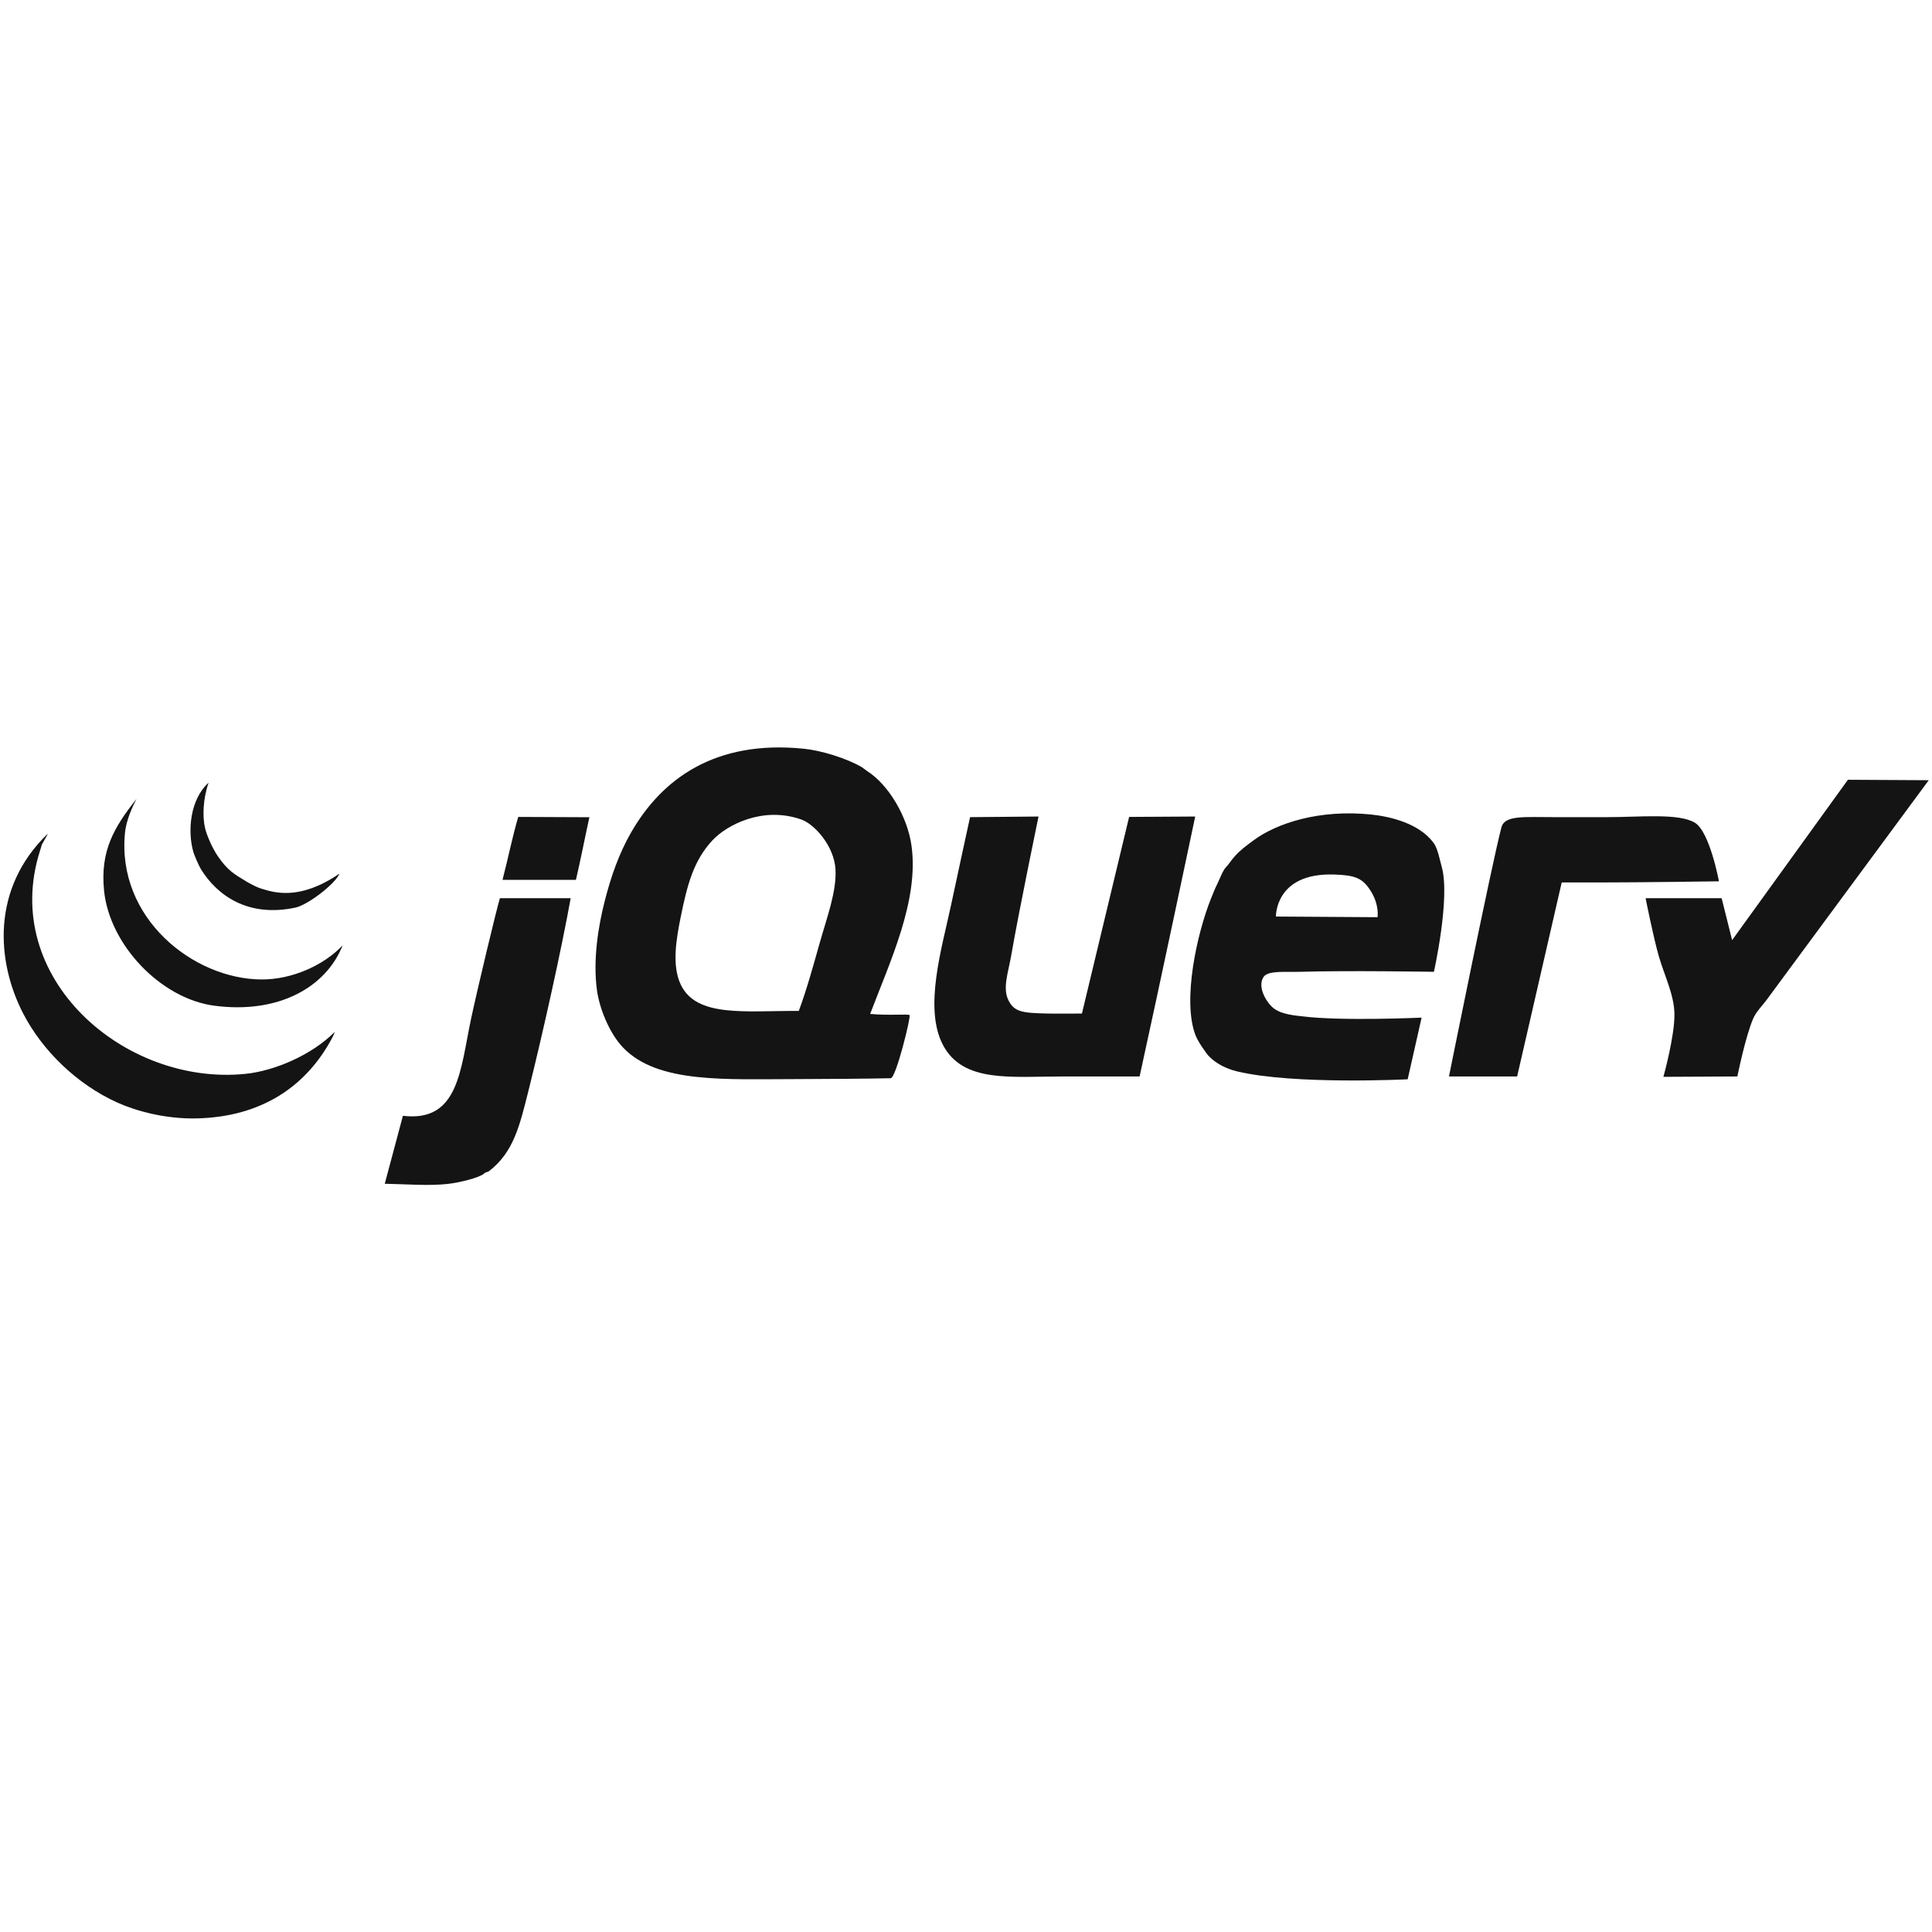
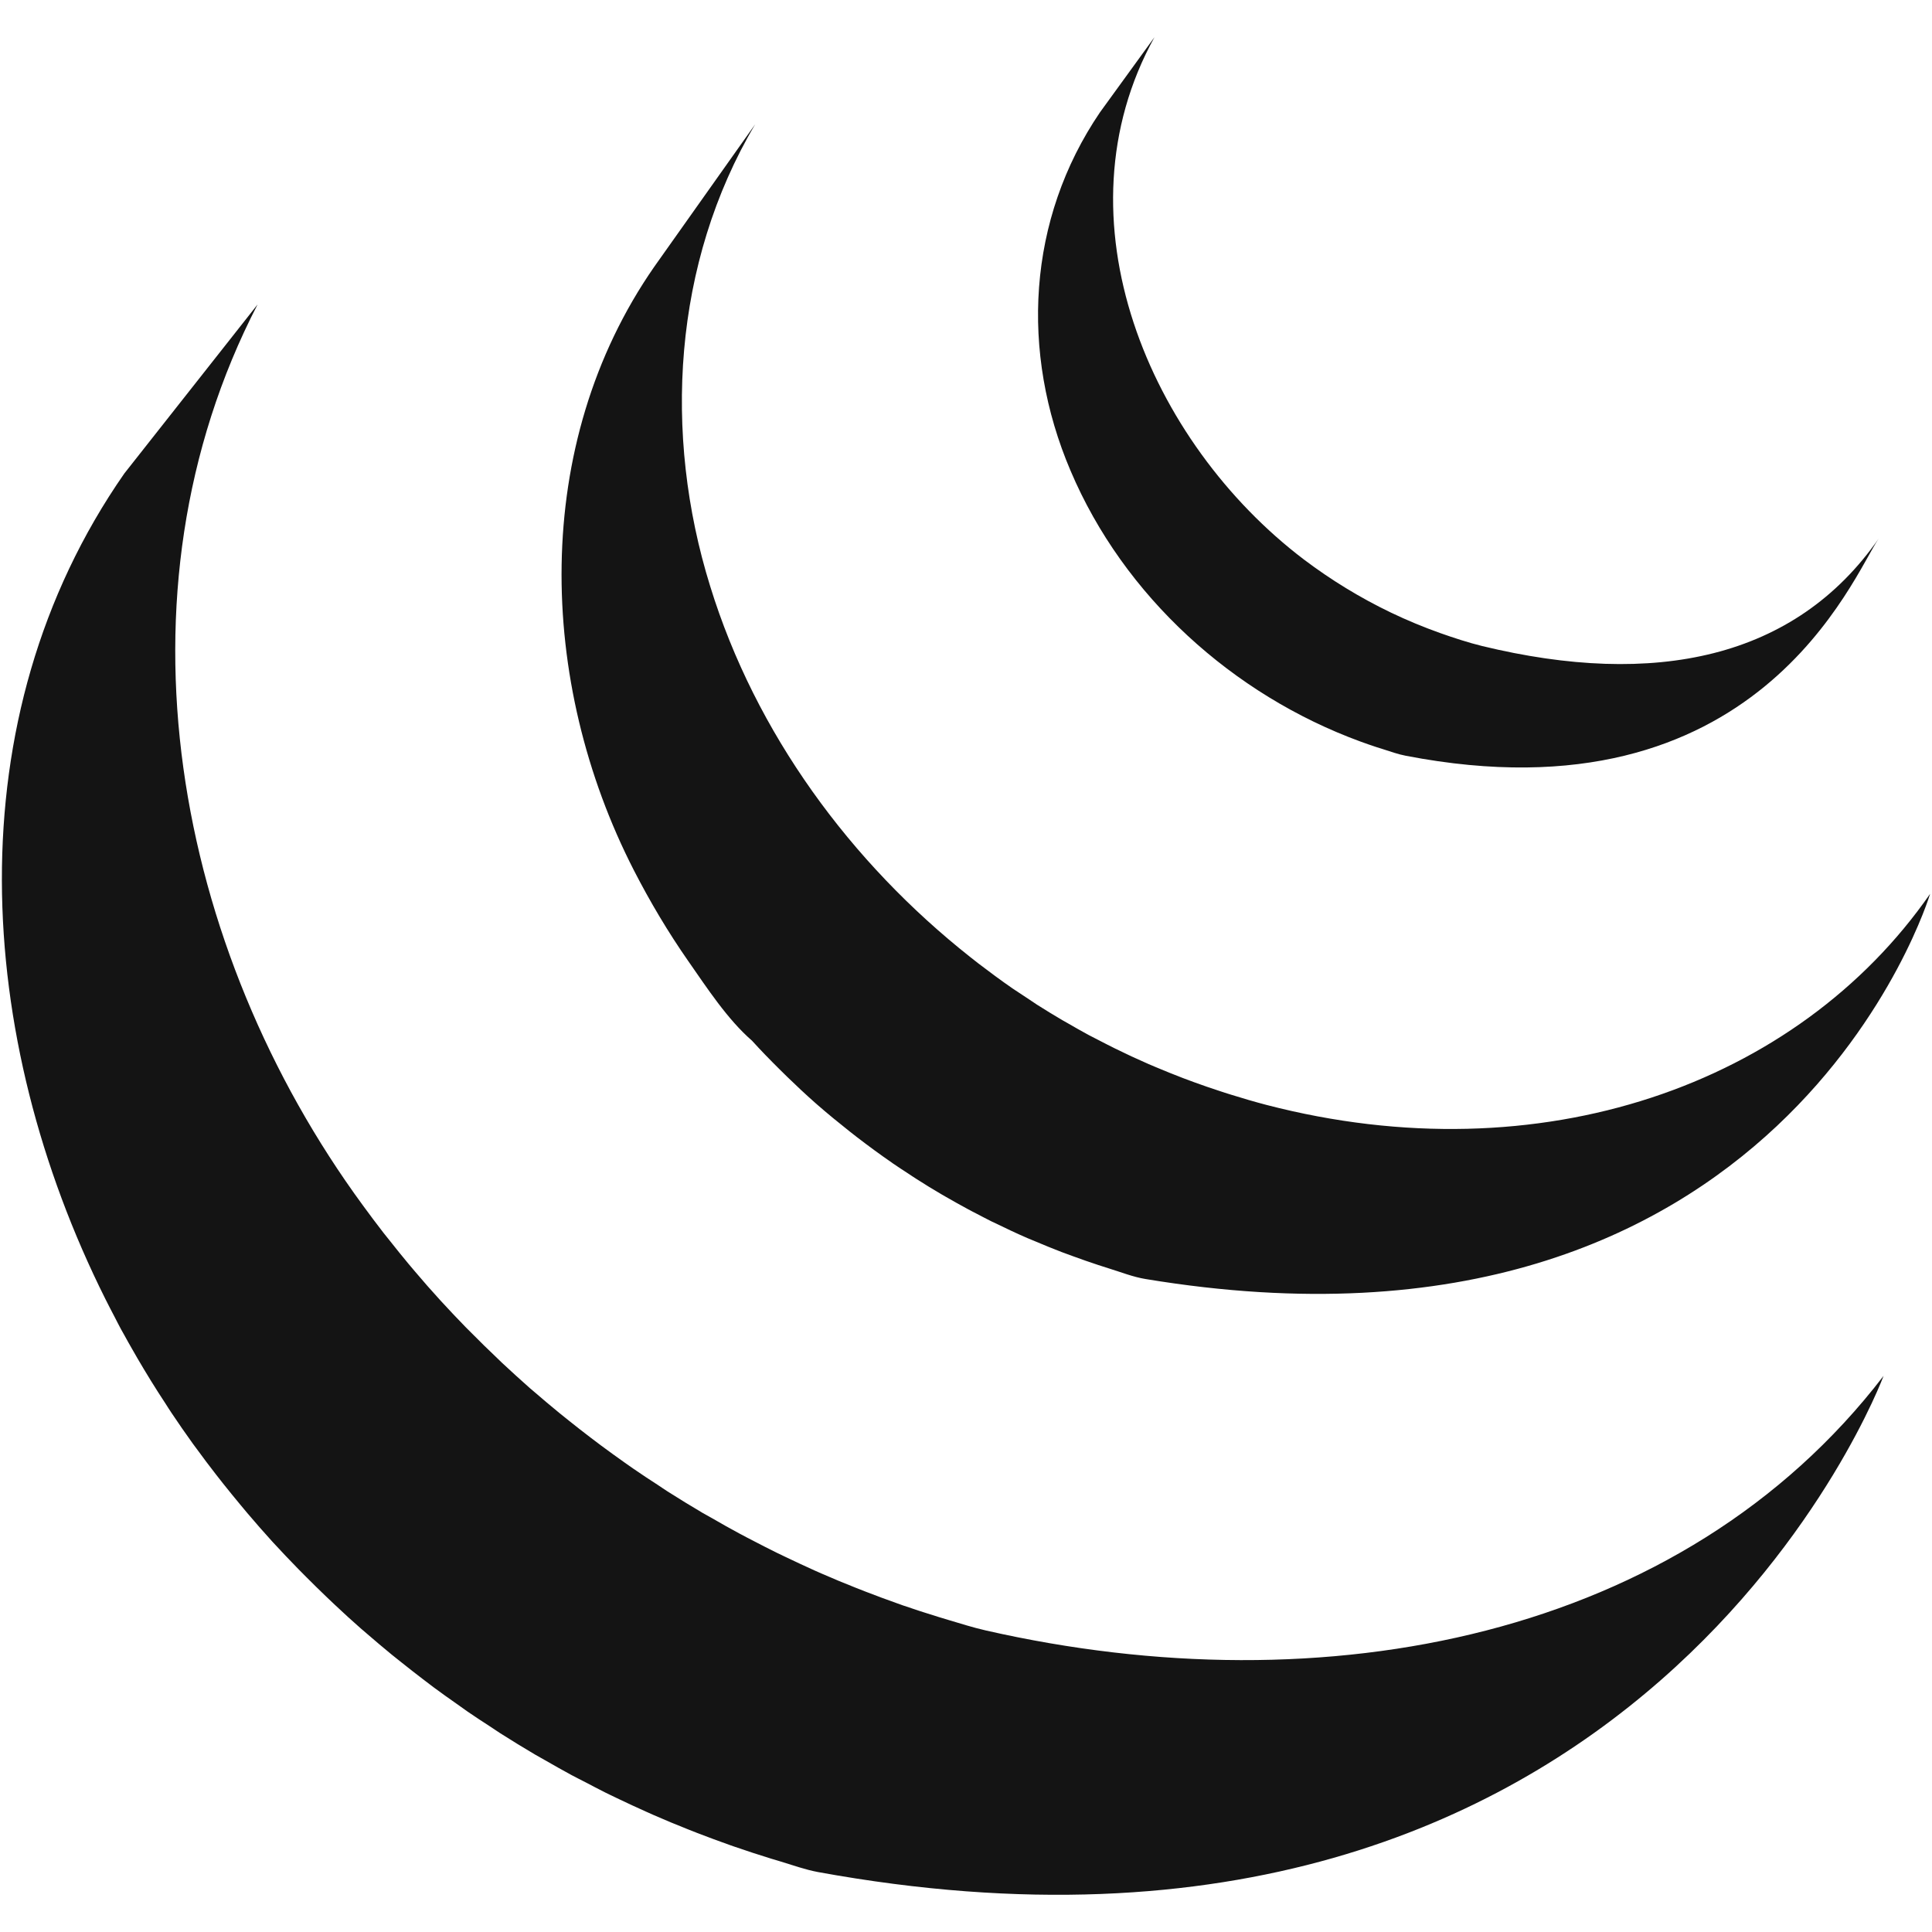
- <svg xmlns="http://www.w3.org/2000/svg" viewBox="0 -198 512 512" version="1.1" fill="#141414">
-   <path d="M489.718,8.646 L511.139,8.764 C511.139,8.764 471.314,62.728 468.062,67.126 C467.006,68.55 465.401,70.086 464.588,71.99 C462.531,76.776 460.419,87.275 460.419,87.275 L440.82,87.373 C440.82,87.373 443.87,76.429 443.744,70.6 C443.633,65.508 441.034,60.422 439.576,55.315 C438.102,50.146 436.101,40.029 436.101,40.029 L456.251,40.029 L459.03,51.146 L489.718,8.646" />
-   <path d="M449.157,20.027 C453.11,22.41 455.536,35.556 455.536,35.556 C455.536,35.556 434.852,35.861 423.596,35.861 L413.869,35.861 L402.057,87.275 L383.993,87.275 C383.993,87.275 395.235,31.401 397.889,21.271 C398.75,17.992 403.781,18.554 412.278,18.554 L425.847,18.554 C434.609,18.554 444.85,17.435 449.157,20.027" />
-   <path d="M365.06,45.067 C365.06,45.067 365.623,41.766 363.149,37.945 C361.037,34.687 359.086,33.929 353.527,33.756 C337.832,33.262 338.137,44.893 338.137,44.893 L365.06,45.067 L365.06,45.067 Z M382.082,31.748 C384.383,40.044 379.998,59.539 379.998,59.539 C379.998,59.539 357.104,59.157 344.564,59.539 C340.665,59.658 335.998,59.115 334.837,60.929 C333.204,63.471 335.434,67.384 337.324,69.037 C339.499,70.94 343.736,71.156 345.259,71.35 C355.437,72.643 376.74,71.684 376.74,71.684 L373.05,88.025 C373.05,88.025 342.946,89.533 327.889,85.94 C324.916,85.232 322.129,83.801 320.246,81.772 C319.732,81.217 319.287,80.46 318.8,79.806 C318.412,79.284 317.28,77.569 316.772,76.213 C313.333,67.049 317.175,49.492 320.941,40.085 C321.378,38.994 321.927,37.612 322.505,36.437 C323.227,34.972 323.838,33.318 324.415,32.442 C324.803,31.838 325.284,31.449 325.687,30.879 C326.152,30.205 326.693,29.552 327.194,28.969 C328.583,27.357 330.161,26.217 332.058,24.801 C338.331,20.103 349.684,16.456 363.323,17.852 C368.458,18.38 376.212,20.214 379.998,25.495 C381.012,26.906 381.513,29.705 382.082,31.748 L382.082,31.748 L382.082,31.748 Z" />
-   <path d="M299.229,18.491 L316.745,18.387 C316.745,18.387 306.983,64.694 302.008,87.275 L281.859,87.275 C267.776,87.275 255.235,89.019 249.899,78.937 C244.723,69.148 249.663,53.05 251.983,42.113 C253.623,34.374 257.077,18.554 257.077,18.554 L275.225,18.387 C275.225,18.387 270.097,43.017 267.963,55.315 C267.199,59.72 265.623,63.868 267.269,67.126 C268.832,70.225 271.021,70.447 277.69,70.6 C279.803,70.649 286.723,70.6 286.723,70.6 L299.229,18.491" />
-   <path d="M217.244,51.84 C219.078,45.324 221.753,38.258 221.413,32.386 C221.045,26.106 215.779,20.388 212.381,19.186 C202.147,15.573 192.566,20.624 188.758,24.744 C183.832,30.08 182.164,36.313 180.42,44.893 C179.122,51.264 178.058,57.989 180.42,62.957 C184.602,71.74 197.644,69.822 211.686,69.906 C213.77,64.32 215.493,58.045 217.244,51.84 L217.244,51.84 L217.244,51.84 Z M241.562,26.134 C243.563,40.682 235.886,56.74 230.598,70.704 C235.99,71.191 240.715,70.629 241.055,71.031 C241.409,71.552 237.441,87.699 236.058,87.74 C231.779,87.852 217.599,87.97 211.686,87.97 C192.391,87.97 174.341,89.227 165.136,79.633 C161.398,75.735 158.813,69.05 158.187,64.347 C157.145,56.496 158.451,47.852 160.272,40.725 C161.919,34.29 164.03,28.218 167.22,22.659 C175.328,8.507 189.432,-1.998 213.075,0.427 C217.661,0.899 224.247,2.907 228.361,5.29 C228.645,5.457 229.64,6.249 229.868,6.388 C235.427,9.925 240.492,18.366 241.562,26.134 L241.562,26.134 L241.562,26.134 Z" />
-   <path d="M156.193,18.574 C155.026,23.889 153.859,29.914 152.629,35.166 L133.175,35.166 C134.682,29.344 135.836,23.556 137.344,18.491 C143.569,18.491 149.357,18.574 156.193,18.574" />
-   <path d="M132.48,40.029 L151.239,40.029 C148.787,53.606 143.931,75.505 140.123,90.749 C137.74,100.288 136.149,107.25 129.701,112.287 C129.124,112.739 128.792,112.524 128.312,112.982 C127.123,114.115 121.627,115.429 118.585,115.761 C113.638,116.297 108.045,115.831 101.965,115.706 C103.556,109.891 105.356,102.908 106.774,97.697 C121.593,99.49 121.969,85.482 124.838,71.99 C126.498,64.194 131.529,43.156 132.48,40.029" />
-   <g transform="translate(0, 8.827586)">
-     <path d="M88.708,66.637 L88.306,67.678 C81.455,81.018 69.317,89.203 52.003,89.564 C43.909,89.73 36.197,87.654 31.159,85.395 C20.287,80.511 11.142,71.451 6.148,61.773 C-1.016,47.898 -2.308,28.596 12.588,14.18 C12.818,14.18 10.781,17.306 11.011,17.306 L10.601,18.64 C-0.133,52.247 32.938,81.046 65.086,77.752 C72.812,76.961 82.664,72.73 88.708,66.637" />
-     <path d="M69.254,52.74 C77.342,52.796 85.79,49.016 90.793,43.708 C86.416,54.818 73.744,61.96 56.749,59.688 C42.52,57.784 28.964,43.465 27.568,29.117 C26.547,18.675 30.186,12.443 36.183,4.884 C34.099,8.837 33.32,11.887 33.126,13.832 C30.848,36.42 51.17,52.622 69.254,52.74" />
-     <path d="M89.981,24.685 C88.723,27.569 81.484,33.015 78.287,33.696 C65.628,36.392 57.521,30.389 53.274,23.559 C52.643,22.538 51.476,19.752 51.267,19.043 C49.62,13.443 50.377,4.974 55.29,0.589 C53.81,4.758 53.594,9.6 54.373,12.748 C54.845,14.652 56.283,17.974 57.722,20.064 C60.34,23.872 62.001,24.797 65.364,26.818 C66.879,27.728 68.504,28.458 69.206,28.659 C72.395,29.597 79.128,32.071 89.981,24.685" />
-   </g>
+ <svg xmlns="http://www.w3.org/2000/svg" version="1.1" viewBox="0 0 512 512" enable-background="new 0 0 512 512" xml:space="preserve" fill="#141414">
+   <path display="inline" d="M499.161,364.63c0,0-63.554,171.386-282.354,131.488c-3.443-0.641-6.745-1.838-10.089-2.849 c-0.782-0.229-1.572-0.479-2.354-0.703c-3.285-1.022-6.537-2.07-9.769-3.197c-0.37-0.129-0.723-0.25-1.098-0.383 c-2.944-1.035-5.872-2.134-8.762-3.244c-0.757-0.295-1.51-0.582-2.263-0.89c-3.114-1.23-6.212-2.516-9.277-3.859 c-0.565-0.249-1.11-0.499-1.684-0.752c-2.683-1.193-5.332-2.429-7.959-3.685c-0.682-0.346-1.368-0.666-2.055-0.99 c-0.374-0.187-0.777-0.374-1.16-0.565c-1.696-0.848-3.352-1.729-5.023-2.604c-1.289-0.665-2.599-1.313-3.88-2 c-2.366-1.289-4.699-2.599-7.02-3.938c-0.861-0.491-1.73-0.965-2.583-1.46c-3.152-1.854-6.271-3.78-9.344-5.727 c-0.869-0.557-1.729-1.147-2.586-1.722c-2.004-1.297-4.009-2.595-5.972-3.95c-0.208-0.142-0.407-0.291-0.611-0.437 c-0.761-0.516-1.484-1.044-2.241-1.593c-2.071-1.439-4.121-2.911-6.15-4.408c-0.981-0.74-1.959-1.484-2.932-2.229 c-1.838-1.402-3.667-2.837-5.481-4.284c-0.902-0.723-1.817-1.438-2.719-2.17c-2.212-1.822-4.417-3.677-6.575-5.548 c-0.408-0.357-0.84-0.707-1.256-1.081c-0.042-0.017-0.071-0.05-0.117-0.088c-2.449-2.146-4.853-4.346-7.236-6.591 c-0.719-0.657-1.435-1.36-2.158-2.05c-1.78-1.71-3.543-3.432-5.277-5.178c-0.72-0.707-1.431-1.422-2.121-2.138 c-2.241-2.304-4.454-4.611-6.616-6.97c-0.079-0.107-0.158-0.17-0.253-0.274c-0.038-0.041-0.092-0.096-0.129-0.142 c-2.212-2.437-4.383-4.928-6.508-7.427c-0.595-0.703-1.193-1.422-1.78-2.133c-1.584-1.909-3.144-3.813-4.674-5.743 c-0.636-0.803-1.272-1.613-1.9-2.42c-1.717-2.217-3.414-4.45-5.057-6.721c-0.308-0.424-0.636-0.84-0.932-1.256 c-0.063-0.07-0.116-0.146-0.158-0.216c-1.904-2.633-3.742-5.315-5.547-8.001c-0.561-0.824-1.089-1.672-1.63-2.521 c-1.306-1.987-2.587-3.976-3.826-5.988c-0.648-1.031-1.264-2.066-1.888-3.103c-1.127-1.879-2.229-3.759-3.298-5.655 c-0.611-1.073-1.214-2.121-1.805-3.223c-0.329-0.582-0.686-1.182-1.006-1.792c-0.562-1.016-1.069-2.075-1.618-3.111 c-0.848-1.626-1.709-3.26-2.528-4.915c-34.557-69.094-40.196-153.694,5.048-218.723l35.314-44.789 c-39.843,77.007-21.936,170.778,27.908,238.76c1.8,2.475,3.643,4.916,5.526,7.356c0.583,0.736,1.168,1.477,1.751,2.184 c1.567,1.996,3.168,3.967,4.786,5.918c0.583,0.686,1.152,1.359,1.747,2.066c2.163,2.554,4.375,5.09,6.646,7.564 c0.108,0.12,0.212,0.229,0.316,0.345c2.146,2.342,4.333,4.653,6.558,6.933c0.69,0.698,1.393,1.389,2.096,2.088 c1.747,1.783,3.531,3.514,5.344,5.235c0.686,0.682,1.376,1.339,2.088,2.017c2.449,2.279,4.919,4.545,7.435,6.758 c0.262,0.229,0.532,0.44,0.773,0.652c2.329,2.025,4.687,3.997,7.074,5.96c0.832,0.678,1.68,1.355,2.528,2.029 c1.875,1.509,3.772,2.978,5.681,4.437c0.911,0.699,1.846,1.41,2.791,2.108c2.075,1.539,4.171,3.053,6.288,4.55 c0.719,0.486,1.418,1.015,2.146,1.505c2.188,1.514,4.417,2.986,6.654,4.425c0.84,0.558,1.672,1.14,2.52,1.681 c3.086,1.954,6.205,3.875,9.357,5.73c0.811,0.466,1.622,0.902,2.42,1.352c2.379,1.376,4.762,2.731,7.19,4.029 c1.314,0.731,2.666,1.393,3.996,2.096c1.988,1.023,3.976,2.063,5.988,3.044c0.761,0.374,1.501,0.724,2.246,1.077 c2.566,1.235,5.14,2.425,7.743,3.605c0.616,0.267,1.214,0.545,1.834,0.811c3.032,1.327,6.096,2.6,9.186,3.817 c0.794,0.316,1.589,0.62,2.387,0.937c2.811,1.089,5.643,2.146,8.508,3.156c0.445,0.158,0.89,0.32,1.322,0.478 c3.194,1.099,6.408,2.146,9.648,3.136c0.827,0.258,1.655,0.508,2.503,0.757c3.318,0.981,6.616,2.042,10.018,2.812 C351.039,452.521,445.783,434.173,499.161,364.63z M182.44,254.758c4.907,7.024,10.338,15.386,16.846,21.031 c2.354,2.598,4.824,5.13,7.34,7.621c0.632,0.648,1.285,1.272,1.938,1.908c2.437,2.371,4.932,4.704,7.494,6.97 c0.108,0.079,0.204,0.188,0.308,0.263c0.029,0.033,0.054,0.041,0.075,0.074c2.845,2.487,5.781,4.887,8.758,7.244 c0.662,0.508,1.318,1.036,1.988,1.552c2.99,2.291,6.039,4.545,9.166,6.69c0.096,0.066,0.17,0.134,0.266,0.2 c1.376,0.956,2.782,1.846,4.175,2.761c0.674,0.433,1.31,0.898,1.983,1.306c2.237,1.435,4.496,2.828,6.795,4.167 c0.325,0.2,0.641,0.366,0.961,0.553c1.975,1.14,3.992,2.267,6.005,3.356c0.698,0.391,1.414,0.74,2.129,1.114 c1.389,0.724,2.786,1.468,4.2,2.171c0.212,0.1,0.433,0.199,0.637,0.287c2.882,1.418,5.788,2.79,8.762,4.079 c0.632,0.283,1.289,0.532,1.934,0.799c2.375,1.006,4.77,1.992,7.178,2.915c1.022,0.387,2.059,0.757,3.073,1.127 c2.191,0.815,4.383,1.556,6.595,2.296c1.003,0.319,1.984,0.648,2.986,0.956c3.144,0.973,6.254,2.212,9.535,2.753 C472.501,366.942,511.5,236.873,511.5,236.873c-35.16,50.633-103.243,74.791-175.897,55.936c-3.223-0.849-6.403-1.776-9.56-2.77 c-0.974-0.292-1.922-0.607-2.883-0.928c-2.245-0.728-4.479-1.501-6.694-2.308c-1.011-0.37-2.025-0.74-3.02-1.123 c-2.425-0.932-4.824-1.896-7.198-2.902c-0.653-0.283-1.306-0.533-1.942-0.824c-2.981-1.299-5.917-2.663-8.812-4.094 c-1.493-0.729-2.953-1.499-4.425-2.254c-0.849-0.437-1.701-0.875-2.549-1.312c-1.88-1.021-3.751-2.08-5.594-3.154 c-0.437-0.252-0.894-0.491-1.339-0.755c-2.283-1.339-4.537-2.718-6.77-4.134c-0.687-0.438-1.352-0.915-2.038-1.366 c-1.477-0.954-2.944-1.921-4.392-2.902c-3.11-2.146-6.138-4.399-9.128-6.678c-0.69-0.543-1.376-1.073-2.059-1.616 c-31.796-25.111-57-59.423-68.994-98.33c-12.555-40.352-9.847-85.647,11.914-122.406l-26.735,37.738 c-32.715,47.085-30.939,110.113-5.419,159.91C172.252,238.95,177.063,247.046,182.44,254.758z M360.5,196.506 c1.393,0.52,2.782,0.981,4.191,1.458c0.616,0.189,1.231,0.401,1.851,0.584c1.988,0.626,3.963,1.352,6.018,1.738 c93.284,18.023,118.58-47.869,125.317-57.566c-22.165,31.91-59.405,39.57-105.111,28.481c-3.605-0.881-7.572-2.185-11.058-3.416 c-4.462-1.591-8.849-3.404-13.124-5.456c-8.121-3.899-15.848-8.629-23.025-14.045c-40.891-31.029-66.291-90.221-39.61-138.425 L291.51,29.76c-19.287,28.386-21.179,63.638-7.801,94.991C297.823,158.025,326.745,184.132,360.5,196.506z" />
</svg>
